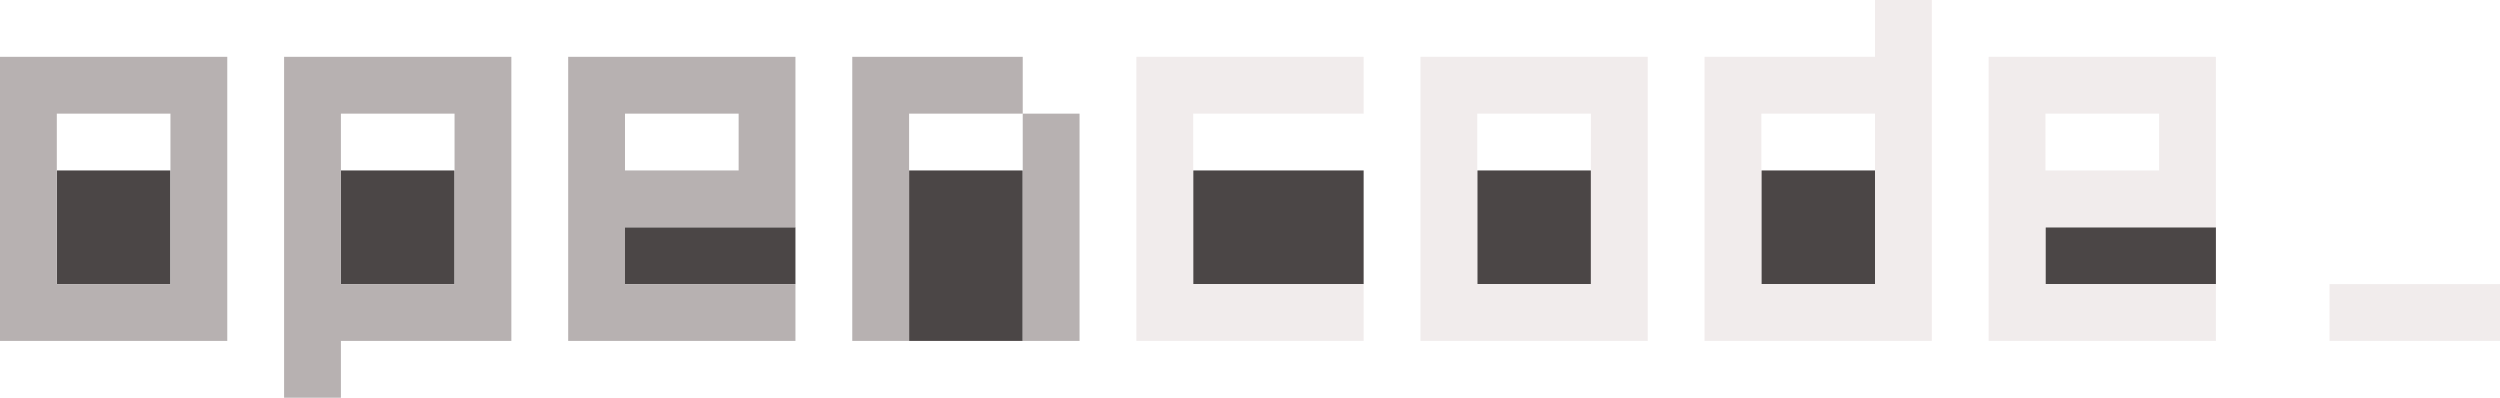
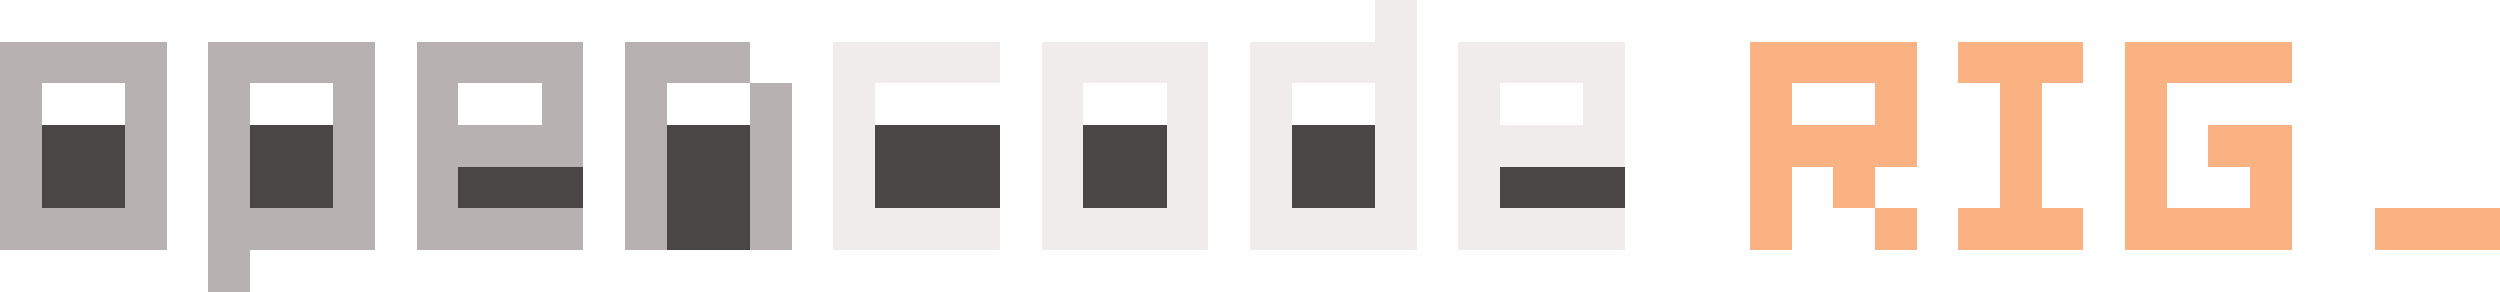
- <svg xmlns="http://www.w3.org/2000/svg" width="264" height="42" viewBox="0 0 264 42" fill="none">
-   <path d="M18 30H6V18H18V30Z" fill="#4B4646" />
-   <path d="M18 12H6V30H18V12ZM24 36H0V6H24V36Z" fill="#B7B1B1" />
-   <path d="M48 30H36V18H48V30Z" fill="#4B4646" />
-   <path d="M36 30H48V12H36V30ZM54 36H36V42H30V6H54V36Z" fill="#B7B1B1" />
-   <path d="M84 24V30H66V24H84Z" fill="#4B4646" />
-   <path d="M84 24H66V30H84V36H60V6H84V24ZM66 18H78V12H66V18Z" fill="#B7B1B1" />
-   <path d="M108 36H96V18H108V36Z" fill="#4B4646" />
-   <path d="M108 12H96V36H90V6H108V12ZM114 36H108V12H114V36Z" fill="#B7B1B1" />
-   <path d="M144 30H126V18H144V30Z" fill="#4B4646" />
-   <path d="M144 12H126V30H144V36H120V6H144V12Z" fill="#F1ECEC" />
-   <path d="M168 30H156V18H168V30Z" fill="#4B4646" />
-   <path d="M168 12H156V30H168V12ZM174 36H150V6H174V36Z" fill="#F1ECEC" />
-   <path d="M198 30H186V18H198V30Z" fill="#4B4646" />
-   <path d="M198 12H186V30H198V12ZM204 36H180V6H198V0H204V36Z" fill="#F1ECEC" />
-   <path d="M234 24V30H216V24H234Z" fill="#4B4646" />
-   <path d="M216 12V18H228V12H216ZM234 24H216V30H234V36H210V6H234V24Z" fill="#F1ECEC" />
-   <rect x="246" y="30" width="18" height="6" fill="#F1ECEC" />
+ <svg xmlns="http://www.w3.org/2000/svg" width="480" height="56" viewBox="0 0 960 112" fill="none" shape-rendering="crispEdges">
+   <rect x="0" y="16" width="16" height="16" fill="#B7B1B1" />
+   <rect x="16" y="16" width="16" height="16" fill="#B7B1B1" />
+   <rect x="32" y="16" width="16" height="16" fill="#B7B1B1" />
+   <rect x="48" y="16" width="16" height="16" fill="#B7B1B1" />
+   <rect x="0" y="32" width="16" height="16" fill="#B7B1B1" />
+   <rect x="48" y="32" width="16" height="16" fill="#B7B1B1" />
+   <rect x="0" y="48" width="16" height="16" fill="#B7B1B1" />
+   <rect x="48" y="48" width="16" height="16" fill="#B7B1B1" />
+   <rect x="0" y="64" width="16" height="16" fill="#B7B1B1" />
+   <rect x="48" y="64" width="16" height="16" fill="#B7B1B1" />
+   <rect x="0" y="80" width="16" height="16" fill="#B7B1B1" />
+   <rect x="16" y="80" width="16" height="16" fill="#B7B1B1" />
+   <rect x="32" y="80" width="16" height="16" fill="#B7B1B1" />
+   <rect x="48" y="80" width="16" height="16" fill="#B7B1B1" />
+   <rect x="16" y="48" width="16" height="16" fill="#4B4646" />
+   <rect x="32" y="48" width="16" height="16" fill="#4B4646" />
+   <rect x="16" y="64" width="16" height="16" fill="#4B4646" />
+   <rect x="32" y="64" width="16" height="16" fill="#4B4646" />
+   <rect x="80" y="16" width="16" height="16" fill="#B7B1B1" />
+   <rect x="96" y="16" width="16" height="16" fill="#B7B1B1" />
+   <rect x="112" y="16" width="16" height="16" fill="#B7B1B1" />
+   <rect x="128" y="16" width="16" height="16" fill="#B7B1B1" />
+   <rect x="80" y="32" width="16" height="16" fill="#B7B1B1" />
+   <rect x="128" y="32" width="16" height="16" fill="#B7B1B1" />
+   <rect x="80" y="48" width="16" height="16" fill="#B7B1B1" />
+   <rect x="128" y="48" width="16" height="16" fill="#B7B1B1" />
+   <rect x="80" y="64" width="16" height="16" fill="#B7B1B1" />
+   <rect x="128" y="64" width="16" height="16" fill="#B7B1B1" />
+   <rect x="80" y="80" width="16" height="16" fill="#B7B1B1" />
+   <rect x="96" y="80" width="16" height="16" fill="#B7B1B1" />
+   <rect x="112" y="80" width="16" height="16" fill="#B7B1B1" />
+   <rect x="128" y="80" width="16" height="16" fill="#B7B1B1" />
+   <rect x="80" y="96" width="16" height="16" fill="#B7B1B1" />
+   <rect x="96" y="48" width="16" height="16" fill="#4B4646" />
+   <rect x="112" y="48" width="16" height="16" fill="#4B4646" />
+   <rect x="96" y="64" width="16" height="16" fill="#4B4646" />
+   <rect x="112" y="64" width="16" height="16" fill="#4B4646" />
+   <rect x="160" y="16" width="16" height="16" fill="#B7B1B1" />
+   <rect x="176" y="16" width="16" height="16" fill="#B7B1B1" />
+   <rect x="192" y="16" width="16" height="16" fill="#B7B1B1" />
+   <rect x="208" y="16" width="16" height="16" fill="#B7B1B1" />
+   <rect x="160" y="32" width="16" height="16" fill="#B7B1B1" />
+   <rect x="208" y="32" width="16" height="16" fill="#B7B1B1" />
+   <rect x="160" y="48" width="16" height="16" fill="#B7B1B1" />
+   <rect x="176" y="48" width="16" height="16" fill="#B7B1B1" />
+   <rect x="192" y="48" width="16" height="16" fill="#B7B1B1" />
+   <rect x="208" y="48" width="16" height="16" fill="#B7B1B1" />
+   <rect x="160" y="64" width="16" height="16" fill="#B7B1B1" />
+   <rect x="160" y="80" width="16" height="16" fill="#B7B1B1" />
+   <rect x="176" y="80" width="16" height="16" fill="#B7B1B1" />
+   <rect x="192" y="80" width="16" height="16" fill="#B7B1B1" />
+   <rect x="208" y="80" width="16" height="16" fill="#B7B1B1" />
+   <rect x="176" y="64" width="16" height="16" fill="#4B4646" />
+   <rect x="192" y="64" width="16" height="16" fill="#4B4646" />
+   <rect x="208" y="64" width="16" height="16" fill="#4B4646" />
+   <rect x="240" y="16" width="16" height="16" fill="#B7B1B1" />
+   <rect x="256" y="16" width="16" height="16" fill="#B7B1B1" />
+   <rect x="272" y="16" width="16" height="16" fill="#B7B1B1" />
+   <rect x="240" y="32" width="16" height="16" fill="#B7B1B1" />
+   <rect x="288" y="32" width="16" height="16" fill="#B7B1B1" />
+   <rect x="240" y="48" width="16" height="16" fill="#B7B1B1" />
+   <rect x="288" y="48" width="16" height="16" fill="#B7B1B1" />
+   <rect x="240" y="64" width="16" height="16" fill="#B7B1B1" />
+   <rect x="288" y="64" width="16" height="16" fill="#B7B1B1" />
+   <rect x="240" y="80" width="16" height="16" fill="#B7B1B1" />
+   <rect x="288" y="80" width="16" height="16" fill="#B7B1B1" />
+   <rect x="256" y="48" width="16" height="16" fill="#4B4646" />
+   <rect x="272" y="48" width="16" height="16" fill="#4B4646" />
+   <rect x="256" y="64" width="16" height="16" fill="#4B4646" />
+   <rect x="272" y="64" width="16" height="16" fill="#4B4646" />
+   <rect x="256" y="80" width="16" height="16" fill="#4B4646" />
+   <rect x="272" y="80" width="16" height="16" fill="#4B4646" />
+   <rect x="320" y="16" width="16" height="16" fill="#F1ECEC" />
+   <rect x="336" y="16" width="16" height="16" fill="#F1ECEC" />
+   <rect x="352" y="16" width="16" height="16" fill="#F1ECEC" />
+   <rect x="368" y="16" width="16" height="16" fill="#F1ECEC" />
+   <rect x="320" y="32" width="16" height="16" fill="#F1ECEC" />
+   <rect x="320" y="48" width="16" height="16" fill="#F1ECEC" />
+   <rect x="320" y="64" width="16" height="16" fill="#F1ECEC" />
+   <rect x="320" y="80" width="16" height="16" fill="#F1ECEC" />
+   <rect x="336" y="80" width="16" height="16" fill="#F1ECEC" />
+   <rect x="352" y="80" width="16" height="16" fill="#F1ECEC" />
+   <rect x="368" y="80" width="16" height="16" fill="#F1ECEC" />
+   <rect x="336" y="48" width="16" height="16" fill="#4B4646" />
+   <rect x="352" y="48" width="16" height="16" fill="#4B4646" />
+   <rect x="368" y="48" width="16" height="16" fill="#4B4646" />
+   <rect x="336" y="64" width="16" height="16" fill="#4B4646" />
+   <rect x="352" y="64" width="16" height="16" fill="#4B4646" />
+   <rect x="368" y="64" width="16" height="16" fill="#4B4646" />
+   <rect x="400" y="16" width="16" height="16" fill="#F1ECEC" />
+   <rect x="416" y="16" width="16" height="16" fill="#F1ECEC" />
+   <rect x="432" y="16" width="16" height="16" fill="#F1ECEC" />
+   <rect x="448" y="16" width="16" height="16" fill="#F1ECEC" />
+   <rect x="400" y="32" width="16" height="16" fill="#F1ECEC" />
+   <rect x="448" y="32" width="16" height="16" fill="#F1ECEC" />
+   <rect x="400" y="48" width="16" height="16" fill="#F1ECEC" />
+   <rect x="448" y="48" width="16" height="16" fill="#F1ECEC" />
+   <rect x="400" y="64" width="16" height="16" fill="#F1ECEC" />
+   <rect x="448" y="64" width="16" height="16" fill="#F1ECEC" />
+   <rect x="400" y="80" width="16" height="16" fill="#F1ECEC" />
+   <rect x="416" y="80" width="16" height="16" fill="#F1ECEC" />
+   <rect x="432" y="80" width="16" height="16" fill="#F1ECEC" />
+   <rect x="448" y="80" width="16" height="16" fill="#F1ECEC" />
+   <rect x="416" y="48" width="16" height="16" fill="#4B4646" />
+   <rect x="432" y="48" width="16" height="16" fill="#4B4646" />
+   <rect x="416" y="64" width="16" height="16" fill="#4B4646" />
+   <rect x="432" y="64" width="16" height="16" fill="#4B4646" />
+   <rect x="528" y="0" width="16" height="16" fill="#F1ECEC" />
+   <rect x="480" y="16" width="16" height="16" fill="#F1ECEC" />
+   <rect x="496" y="16" width="16" height="16" fill="#F1ECEC" />
+   <rect x="512" y="16" width="16" height="16" fill="#F1ECEC" />
+   <rect x="528" y="16" width="16" height="16" fill="#F1ECEC" />
+   <rect x="480" y="32" width="16" height="16" fill="#F1ECEC" />
+   <rect x="528" y="32" width="16" height="16" fill="#F1ECEC" />
+   <rect x="480" y="48" width="16" height="16" fill="#F1ECEC" />
+   <rect x="528" y="48" width="16" height="16" fill="#F1ECEC" />
+   <rect x="480" y="64" width="16" height="16" fill="#F1ECEC" />
+   <rect x="528" y="64" width="16" height="16" fill="#F1ECEC" />
+   <rect x="480" y="80" width="16" height="16" fill="#F1ECEC" />
+   <rect x="496" y="80" width="16" height="16" fill="#F1ECEC" />
+   <rect x="512" y="80" width="16" height="16" fill="#F1ECEC" />
+   <rect x="528" y="80" width="16" height="16" fill="#F1ECEC" />
+   <rect x="496" y="48" width="16" height="16" fill="#4B4646" />
+   <rect x="512" y="48" width="16" height="16" fill="#4B4646" />
+   <rect x="496" y="64" width="16" height="16" fill="#4B4646" />
+   <rect x="512" y="64" width="16" height="16" fill="#4B4646" />
+   <rect x="560" y="16" width="16" height="16" fill="#F1ECEC" />
+   <rect x="576" y="16" width="16" height="16" fill="#F1ECEC" />
+   <rect x="592" y="16" width="16" height="16" fill="#F1ECEC" />
+   <rect x="608" y="16" width="16" height="16" fill="#F1ECEC" />
+   <rect x="560" y="32" width="16" height="16" fill="#F1ECEC" />
+   <rect x="608" y="32" width="16" height="16" fill="#F1ECEC" />
+   <rect x="560" y="48" width="16" height="16" fill="#F1ECEC" />
+   <rect x="576" y="48" width="16" height="16" fill="#F1ECEC" />
+   <rect x="592" y="48" width="16" height="16" fill="#F1ECEC" />
+   <rect x="608" y="48" width="16" height="16" fill="#F1ECEC" />
+   <rect x="560" y="64" width="16" height="16" fill="#F1ECEC" />
+   <rect x="560" y="80" width="16" height="16" fill="#F1ECEC" />
+   <rect x="576" y="80" width="16" height="16" fill="#F1ECEC" />
+   <rect x="592" y="80" width="16" height="16" fill="#F1ECEC" />
+   <rect x="608" y="80" width="16" height="16" fill="#F1ECEC" />
+   <rect x="576" y="64" width="16" height="16" fill="#4B4646" />
+   <rect x="592" y="64" width="16" height="16" fill="#4B4646" />
+   <rect x="608" y="64" width="16" height="16" fill="#4B4646" />
+   <rect x="672" y="16" width="16" height="16" fill="#FAB283" />
+   <rect x="688" y="16" width="16" height="16" fill="#FAB283" />
+   <rect x="704" y="16" width="16" height="16" fill="#FAB283" />
+   <rect x="720" y="16" width="16" height="16" fill="#FAB283" />
+   <rect x="672" y="32" width="16" height="16" fill="#FAB283" />
+   <rect x="720" y="32" width="16" height="16" fill="#FAB283" />
+   <rect x="672" y="48" width="16" height="16" fill="#FAB283" />
+   <rect x="688" y="48" width="16" height="16" fill="#FAB283" />
+   <rect x="704" y="48" width="16" height="16" fill="#FAB283" />
+   <rect x="720" y="48" width="16" height="16" fill="#FAB283" />
+   <rect x="672" y="64" width="16" height="16" fill="#FAB283" />
+   <rect x="704" y="64" width="16" height="16" fill="#FAB283" />
+   <rect x="672" y="80" width="16" height="16" fill="#FAB283" />
+   <rect x="720" y="80" width="16" height="16" fill="#FAB283" />
+   <rect x="752" y="16" width="16" height="16" fill="#FAB283" />
+   <rect x="768" y="16" width="16" height="16" fill="#FAB283" />
+   <rect x="784" y="16" width="16" height="16" fill="#FAB283" />
+   <rect x="768" y="32" width="16" height="16" fill="#FAB283" />
+   <rect x="768" y="48" width="16" height="16" fill="#FAB283" />
+   <rect x="768" y="64" width="16" height="16" fill="#FAB283" />
+   <rect x="752" y="80" width="16" height="16" fill="#FAB283" />
+   <rect x="768" y="80" width="16" height="16" fill="#FAB283" />
+   <rect x="784" y="80" width="16" height="16" fill="#FAB283" />
+   <rect x="816" y="16" width="16" height="16" fill="#FAB283" />
+   <rect x="832" y="16" width="16" height="16" fill="#FAB283" />
+   <rect x="848" y="16" width="16" height="16" fill="#FAB283" />
+   <rect x="864" y="16" width="16" height="16" fill="#FAB283" />
+   <rect x="816" y="32" width="16" height="16" fill="#FAB283" />
+   <rect x="816" y="48" width="16" height="16" fill="#FAB283" />
+   <rect x="848" y="48" width="16" height="16" fill="#FAB283" />
+   <rect x="864" y="48" width="16" height="16" fill="#FAB283" />
+   <rect x="816" y="64" width="16" height="16" fill="#FAB283" />
+   <rect x="864" y="64" width="16" height="16" fill="#FAB283" />
+   <rect x="816" y="80" width="16" height="16" fill="#FAB283" />
+   <rect x="832" y="80" width="16" height="16" fill="#FAB283" />
+   <rect x="848" y="80" width="16" height="16" fill="#FAB283" />
+   <rect x="864" y="80" width="16" height="16" fill="#FAB283" />
+   <rect x="912" y="80" width="16" height="16" fill="#FAB283" />
+   <rect x="928" y="80" width="16" height="16" fill="#FAB283" />
+   <rect x="944" y="80" width="16" height="16" fill="#FAB283" />
</svg>
